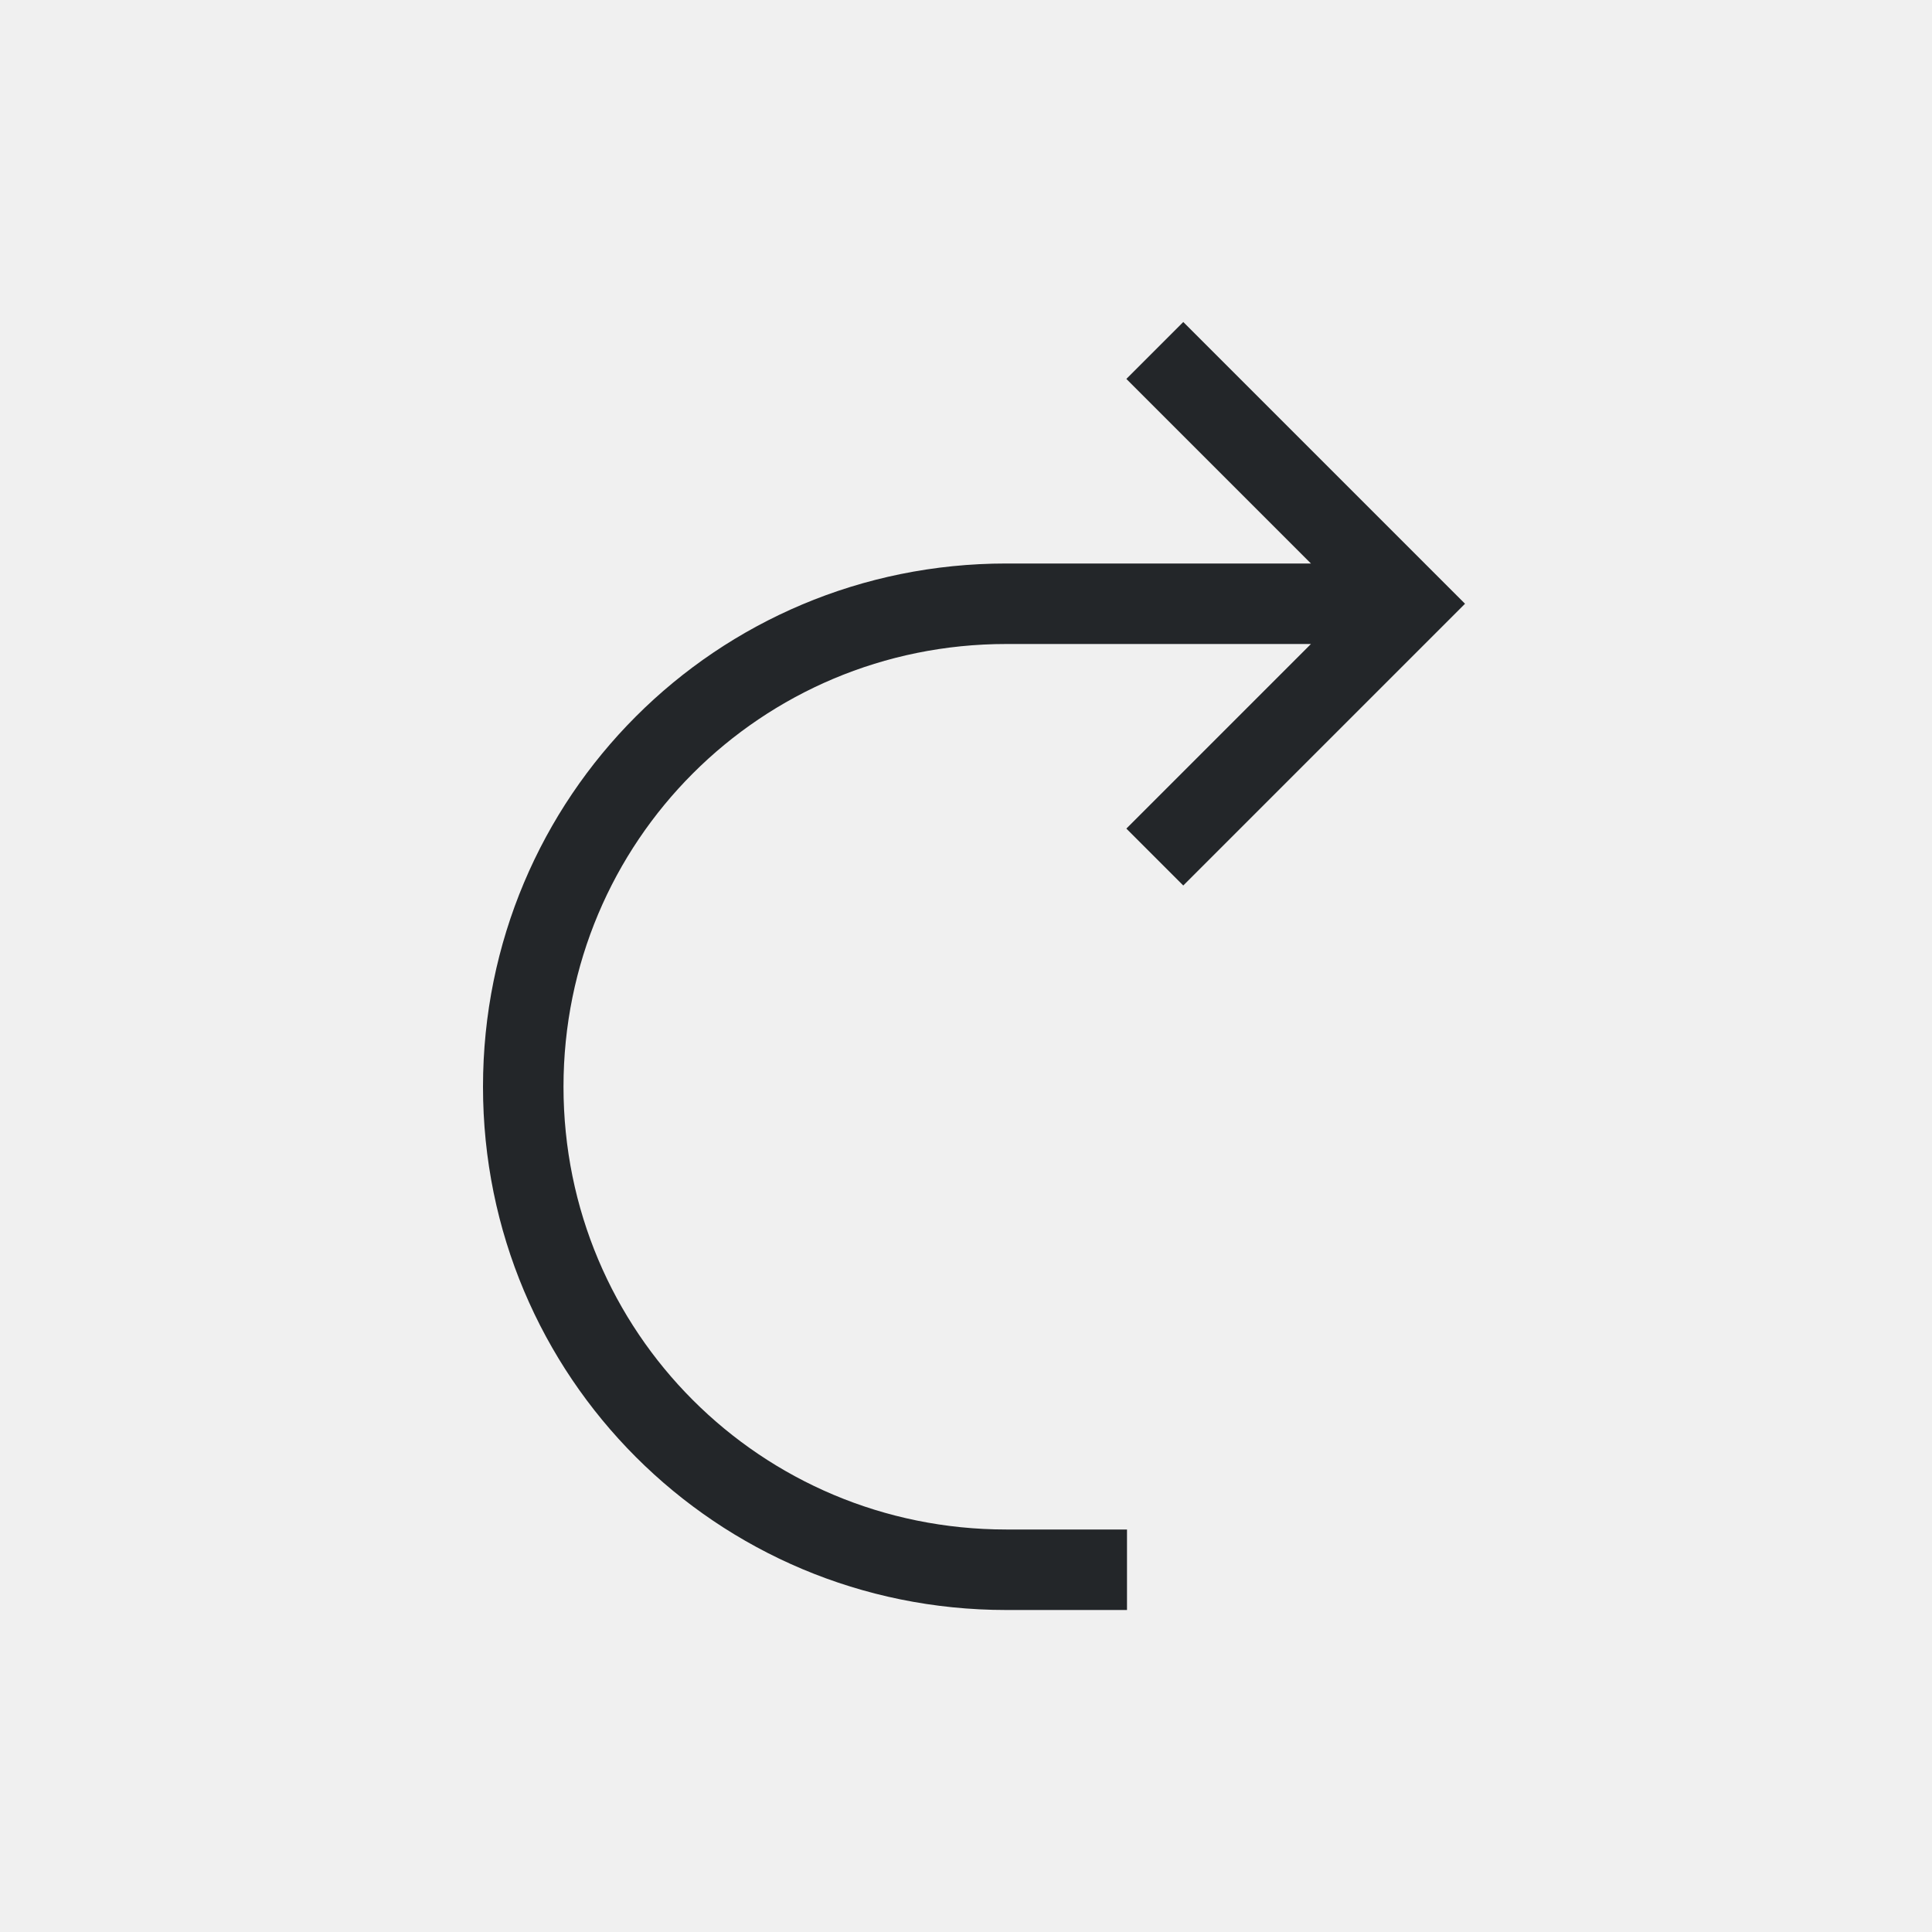
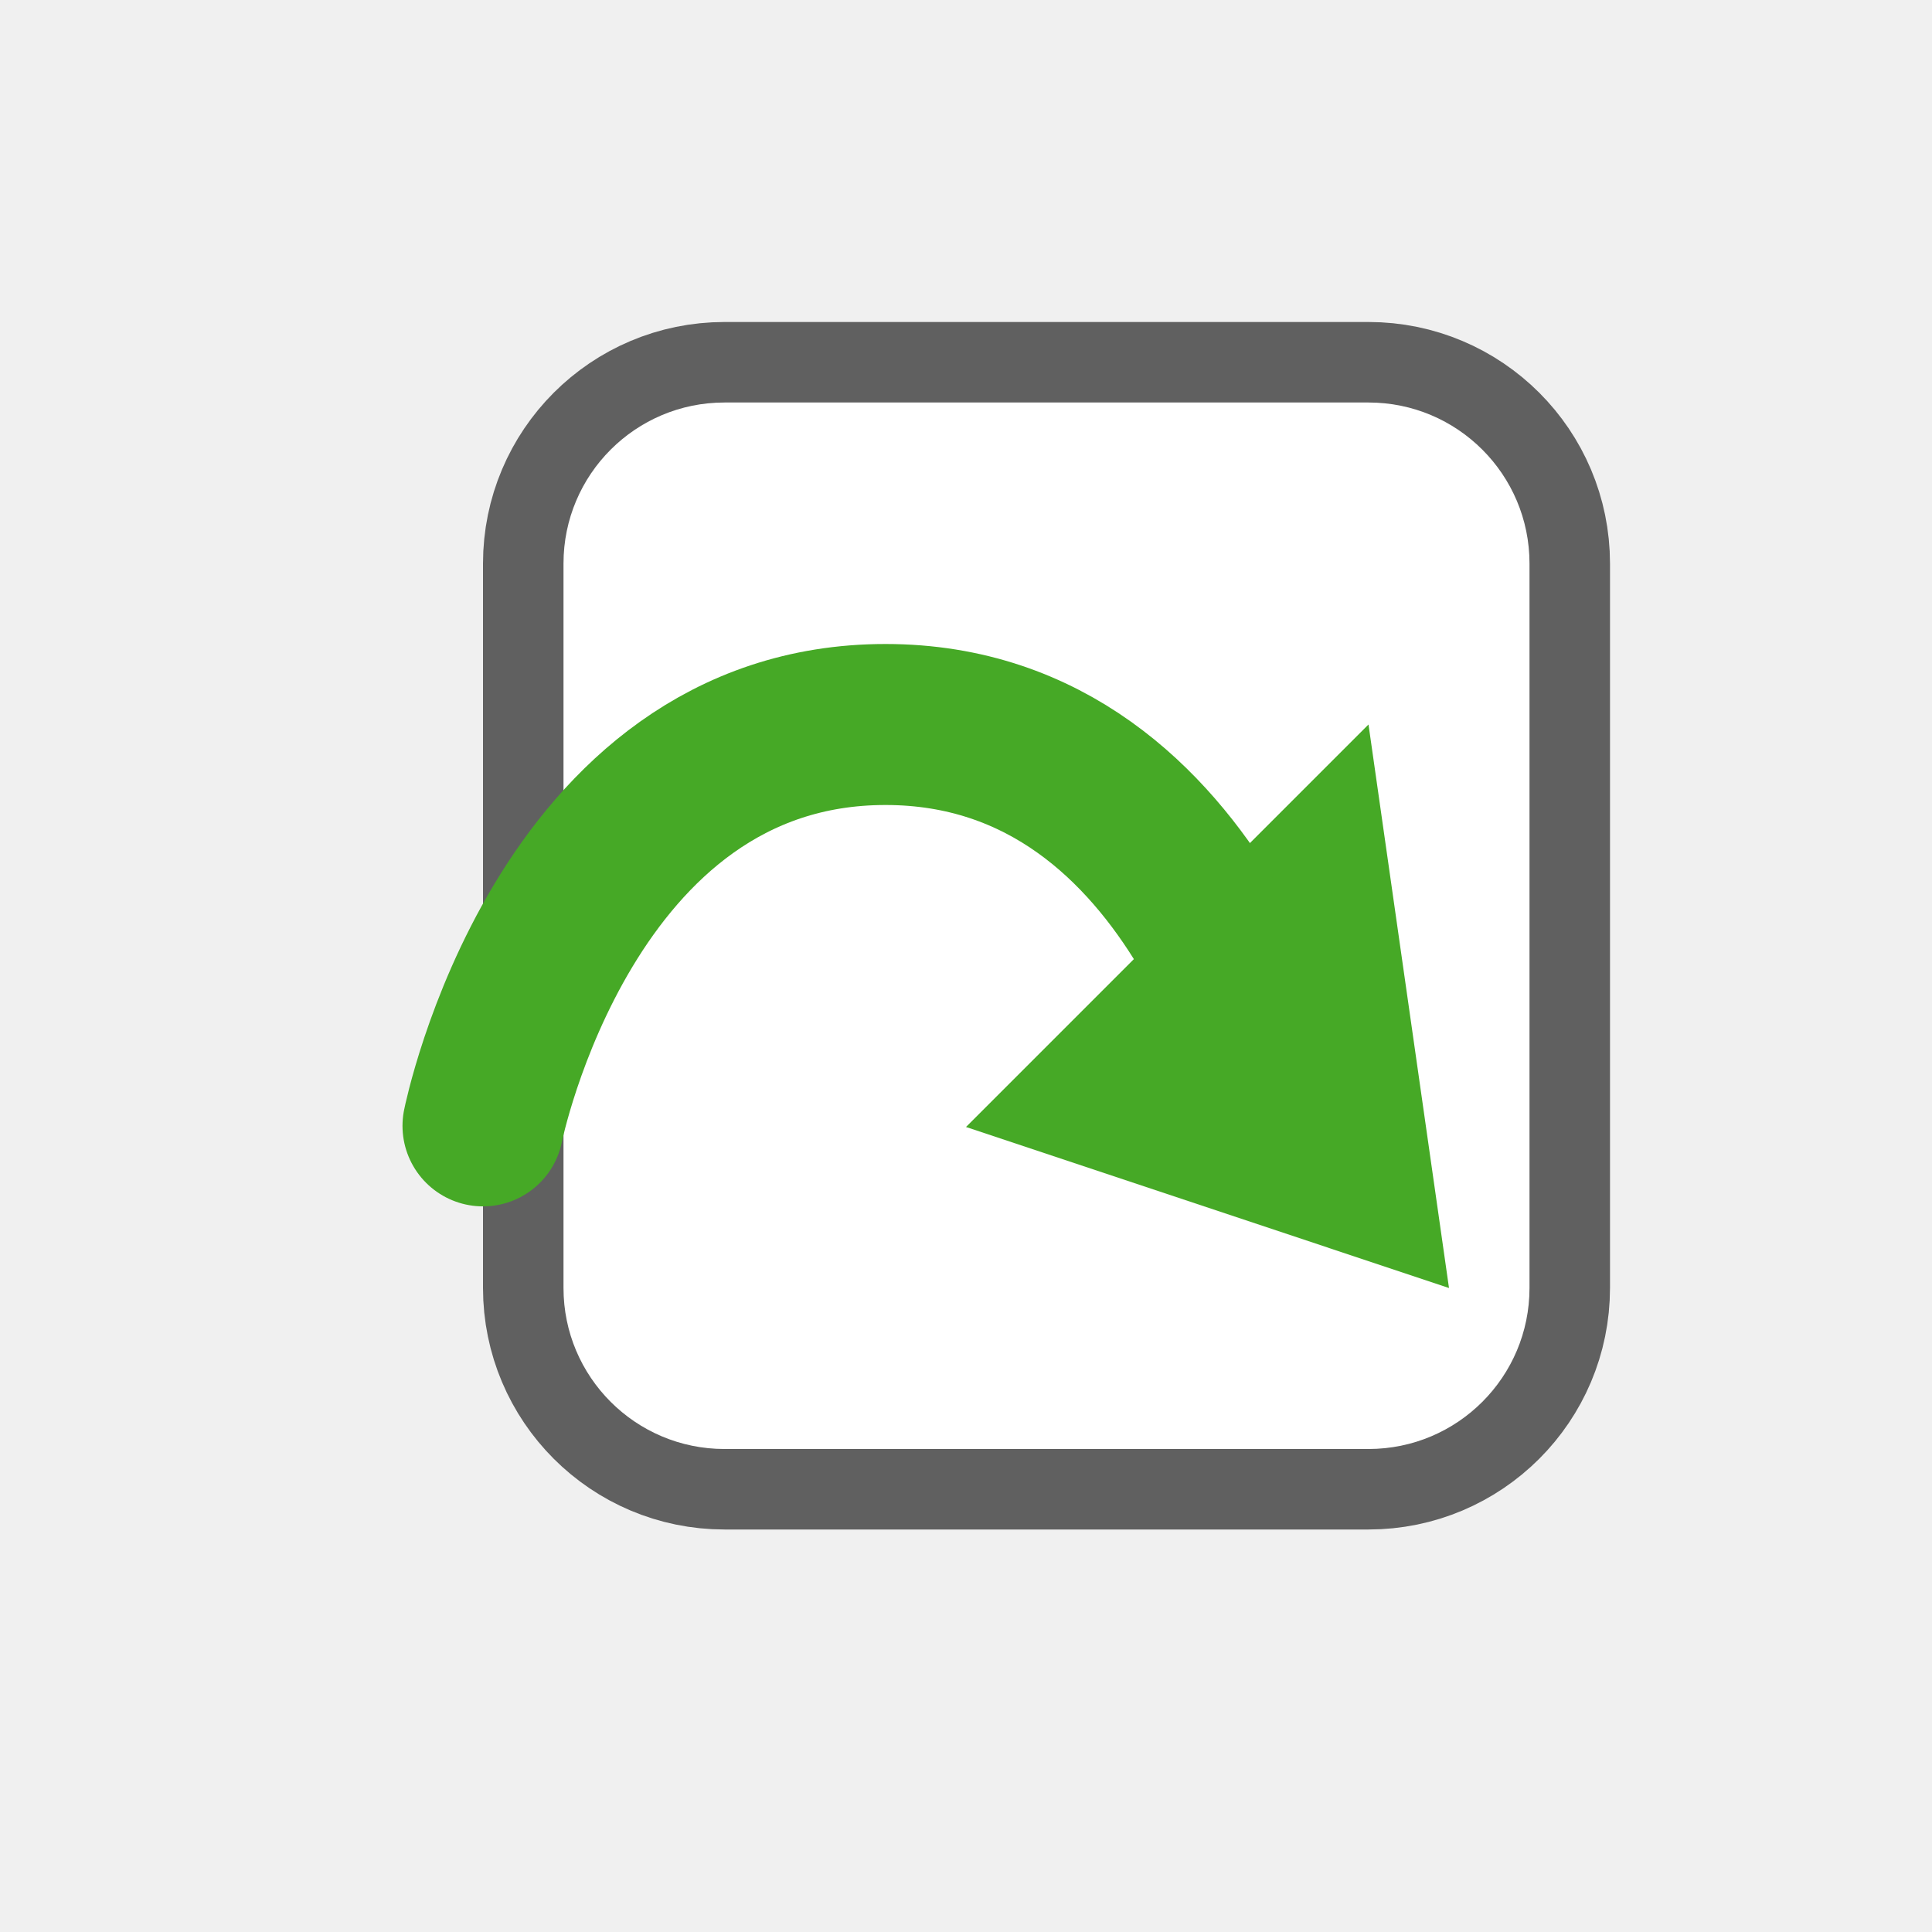
<svg xmlns="http://www.w3.org/2000/svg" viewBox="0 0 24 24" version="1.1" id="svg4">
  <defs id="defs8" />
-   <path d="m14.699 4-.707.707 2.293 2.293h-2.285-1.008-.492c-3.601 0-6.5 2.899-6.5 6.5s2.899 6.5 6.5 6.5h1.5v-1h-1.5c-3.047 0-5.5-2.453-5.5-5.5s2.453-5.5 5.5-5.5h.492 1.008 2.285l-2.293 2.293.707.707 3.293-3.293.207-.207-.207-.207z" fill="#232629" id="path2" />
+   <rect style="opacity:0.6;vector-effect:none;fill:#000000;fill-opacity:1;stroke:#000000;stroke-width:2;stroke-linecap:butt;stroke-linejoin:round;stroke-miterlimit:4;stroke-dasharray:none;stroke-dashoffset:0;stroke-opacity:1" id="rect2646-6" width="12" height="13" x="-19" y="5" ry="2" rx="2" transform="scale(-1,1)" />
+   <rect style="opacity:1;vector-effect:none;fill:#ffffff;fill-opacity:1;stroke:none;stroke-width:4;stroke-linecap:butt;stroke-linejoin:round;stroke-miterlimit:4;stroke-dasharray:none;stroke-dashoffset:0;stroke-opacity:1" id="rect2646" width="12" height="13" x="-19" y="5" ry="2" rx="2" transform="scale(-1,1)" />
+   <path style="opacity:1;vector-effect:none;fill:#46a926;fill-opacity:1;stroke:none;stroke-width:1;stroke-linecap:butt;stroke-linejoin:round;stroke-miterlimit:4;stroke-dasharray:none;stroke-dashoffset:0;stroke-opacity:1" d="M 17,9 12,14 18,16 Z" id="rect3802" />
+   <path style="fill:none;stroke:#46a926;stroke-width:2;stroke-linecap:round;stroke-linejoin:miter;stroke-miterlimit:4;stroke-dasharray:none;stroke-opacity:1" d="m 16,13.986 c 0,0 -1,-4.986 -5,-4.986 -4,0 -5,4.986 -5,4.986" id="path3805" />
</svg>
